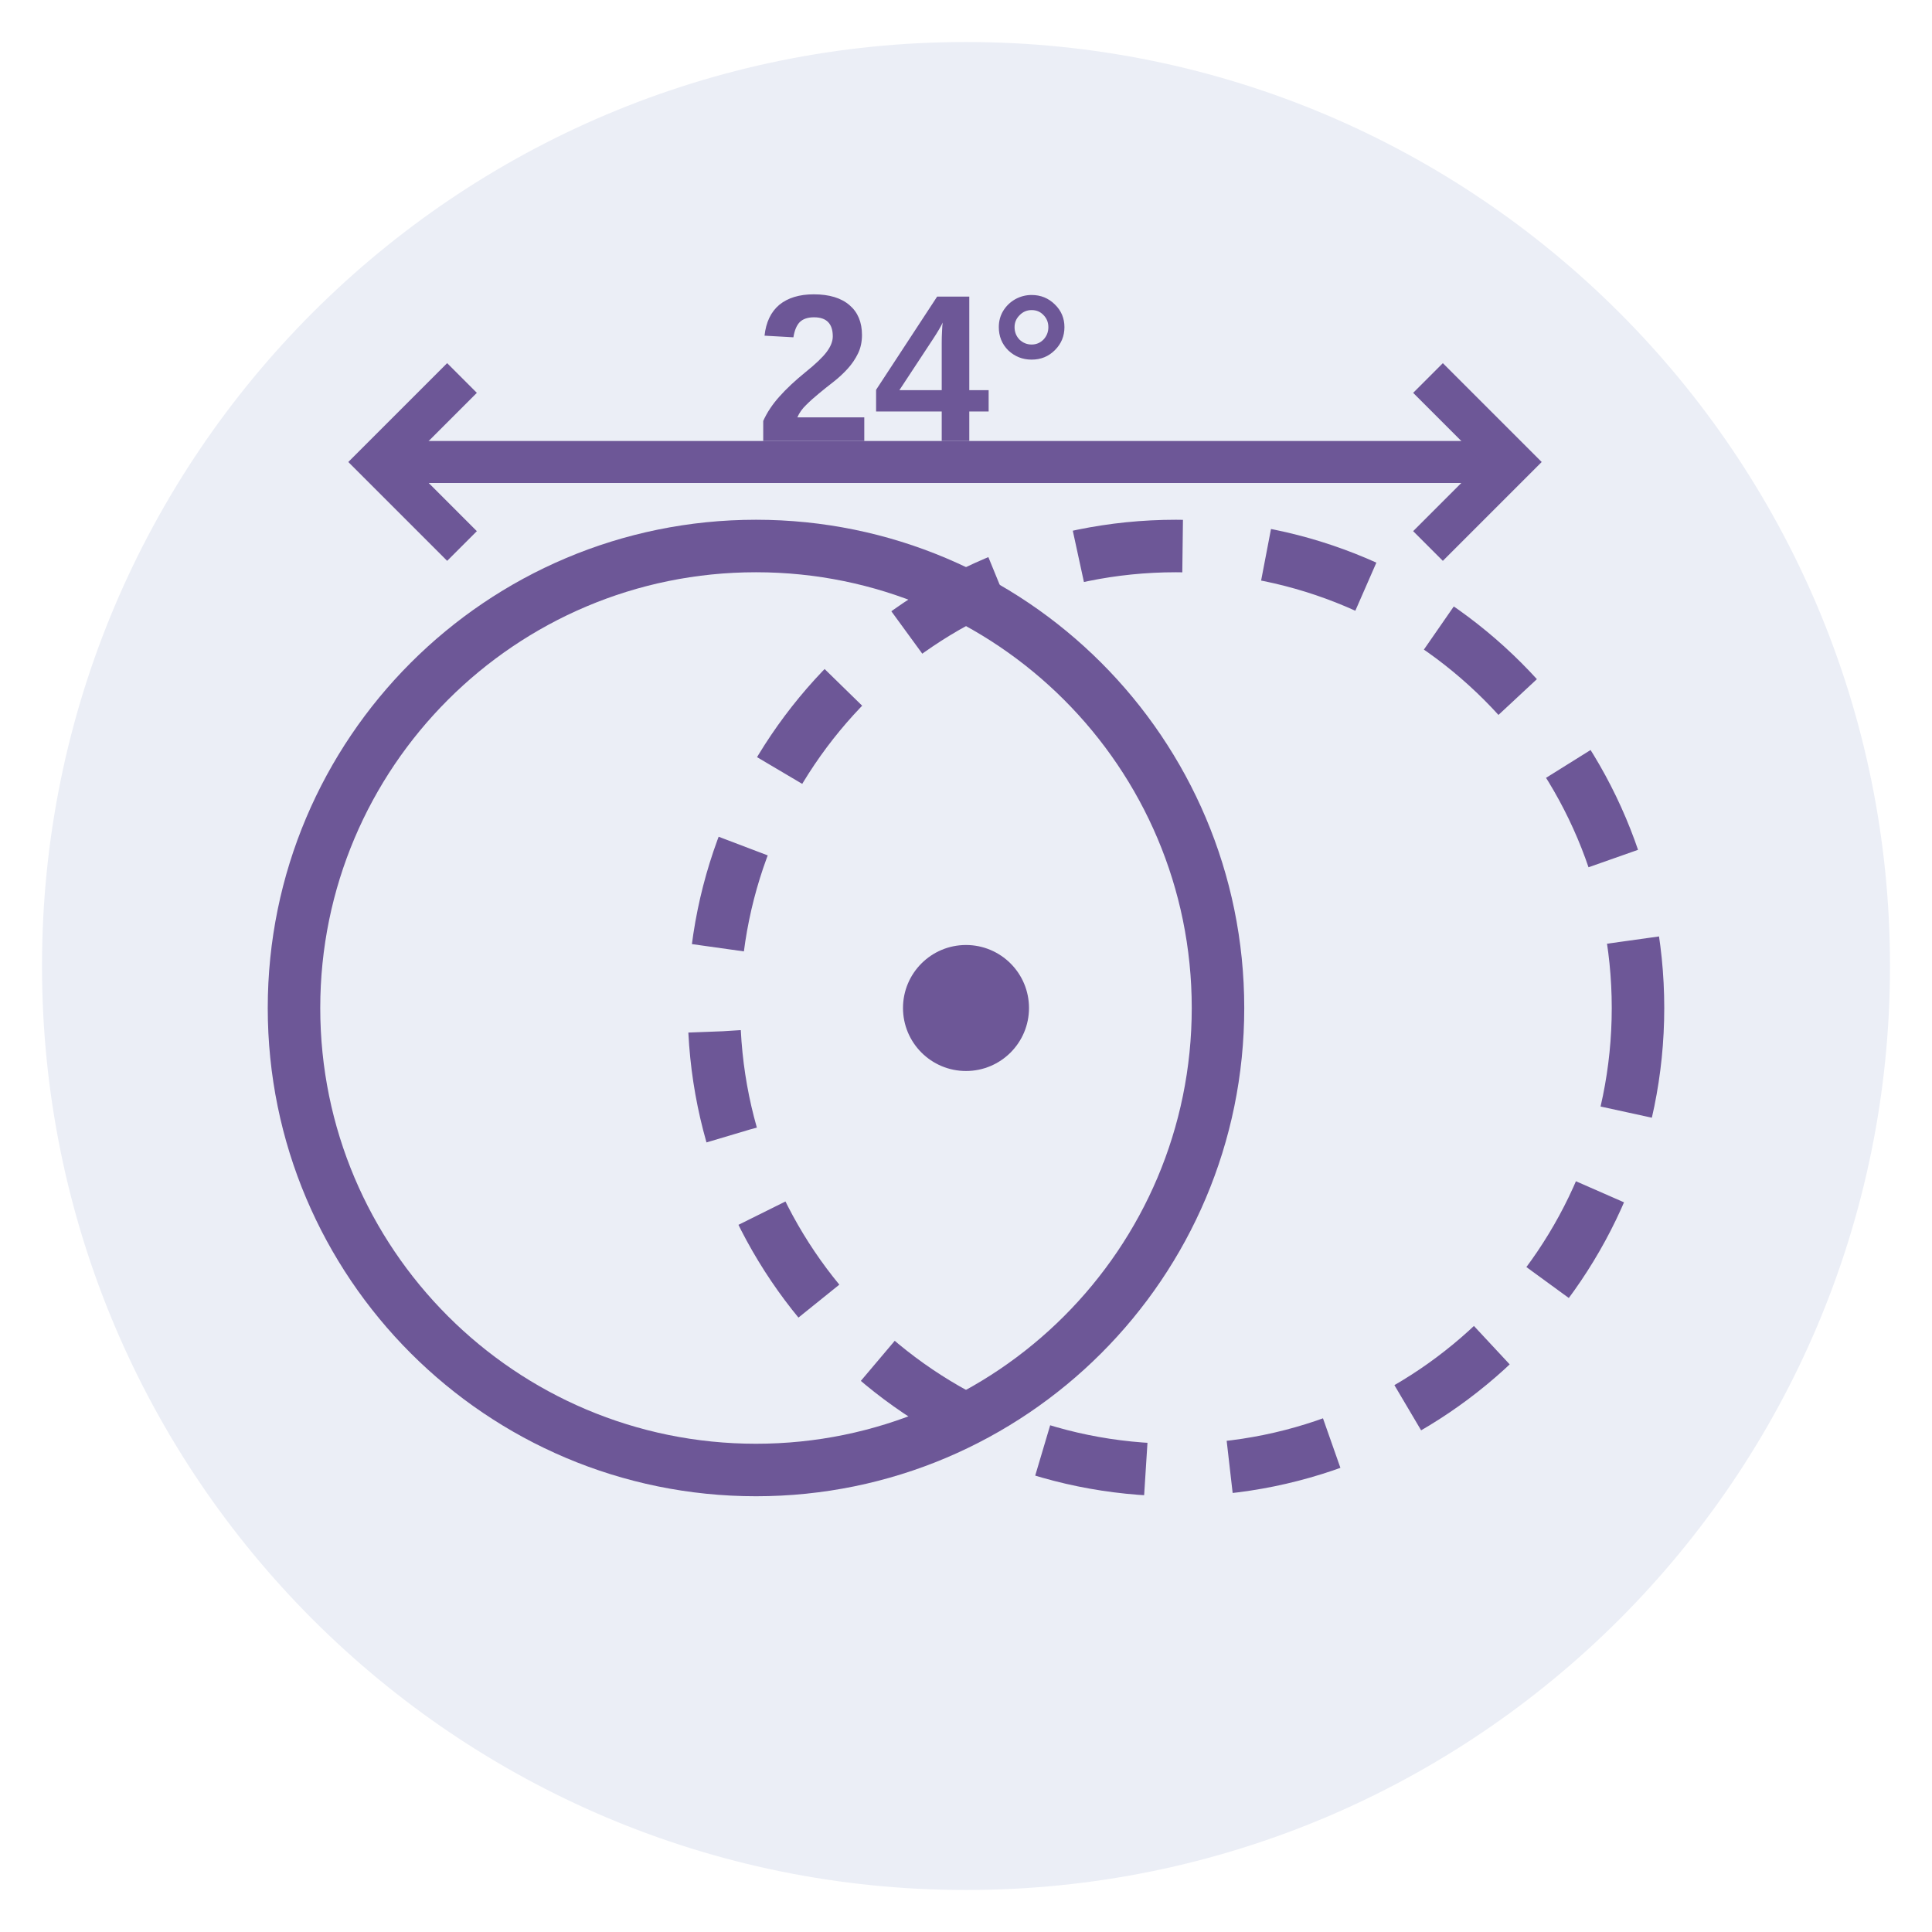
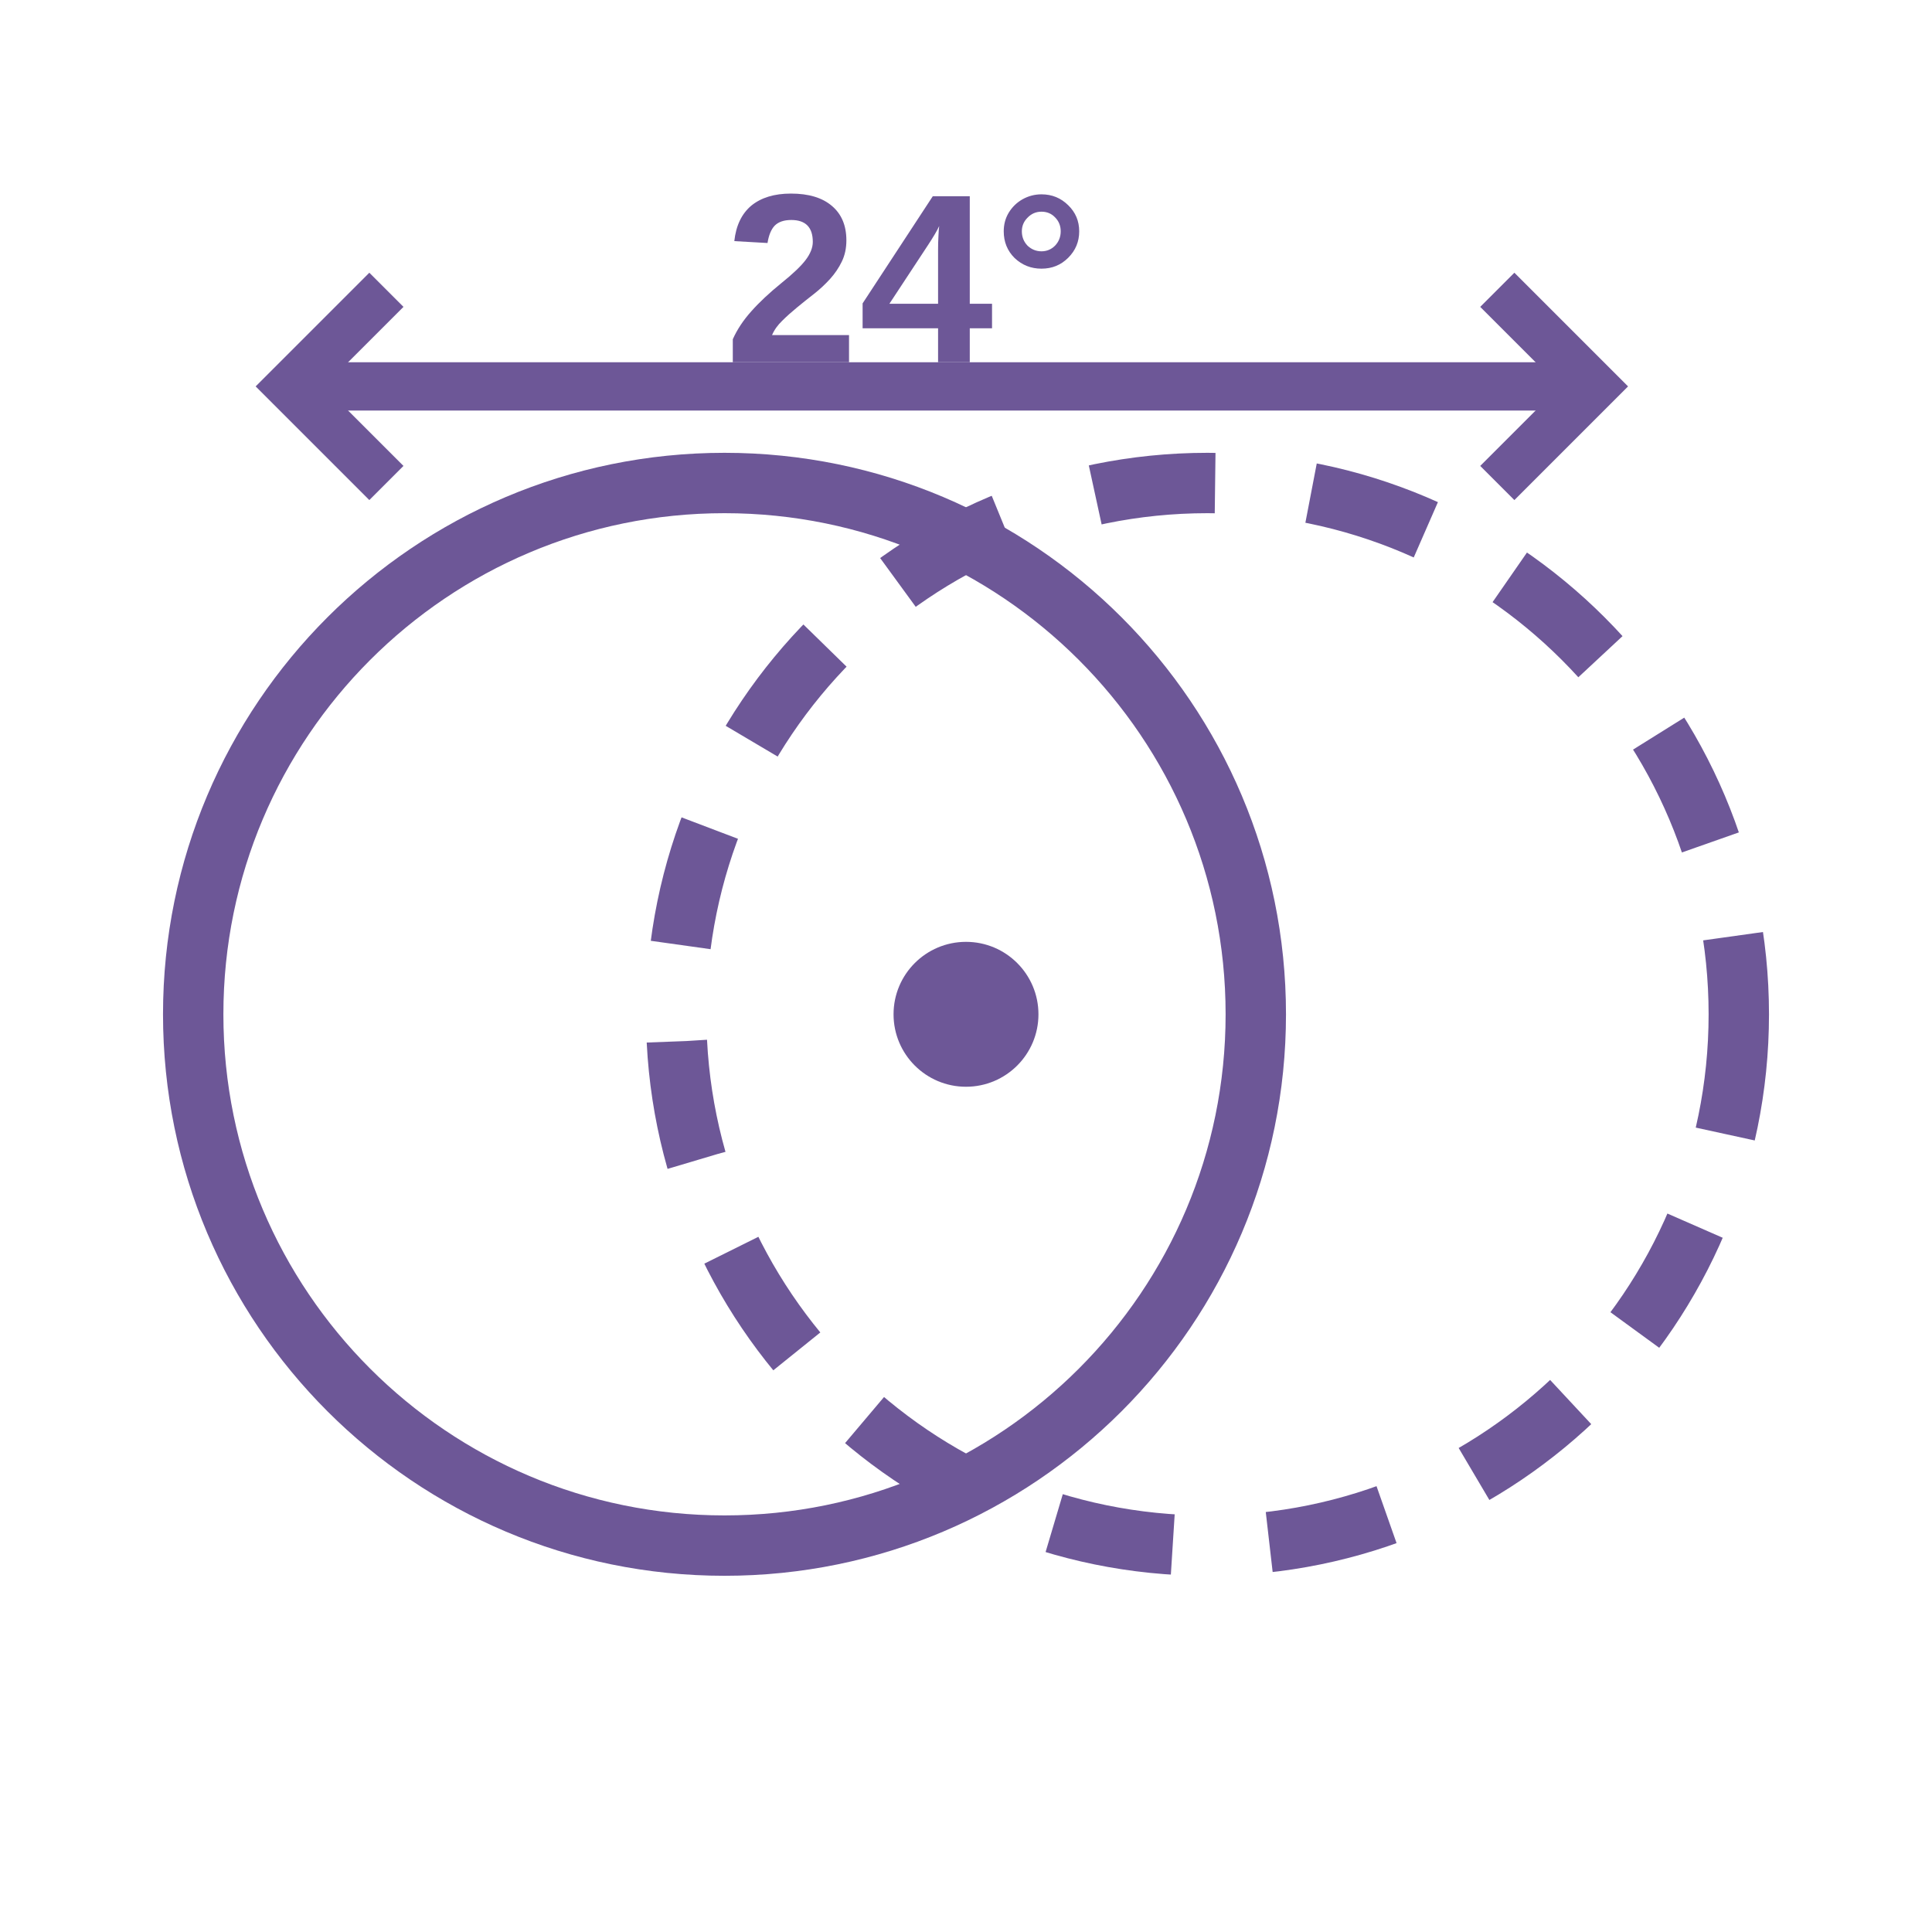
- <svg xmlns="http://www.w3.org/2000/svg" width="92" height="92" viewBox="0 0 92 92">
-   <circle cx="46" cy="46" r="44" fill="#ebeef6" />
+ <svg xmlns="http://www.w3.org/2000/svg" width="92" height="92" viewBox="6 6 80 80">
  <circle cx="36" cy="48" r="22" fill="none" stroke="#6d5797" stroke-width="2.5" />
  <circle cx="56" cy="48" r="22" fill="none" stroke="#6d5797" stroke-width="2.5" stroke-dasharray="5 4" />
  <line x1="18" y1="22" x2="72" y2="22" stroke="#6d5797" stroke-width="2" />
  <polyline points="22,18 18,22 22,26" fill="none" stroke="#6d5797" stroke-width="2" />
  <polyline points="68,18 72,22 68,26" fill="none" stroke="#6d5797" stroke-width="2" />
  <text x="36" y="21" font-size="10" fill="#6d5797" font-family="Arial" font-weight="bold">24°</text>
  <circle cx="46" cy="48" r="3" fill="#6d5797" />
</svg>
